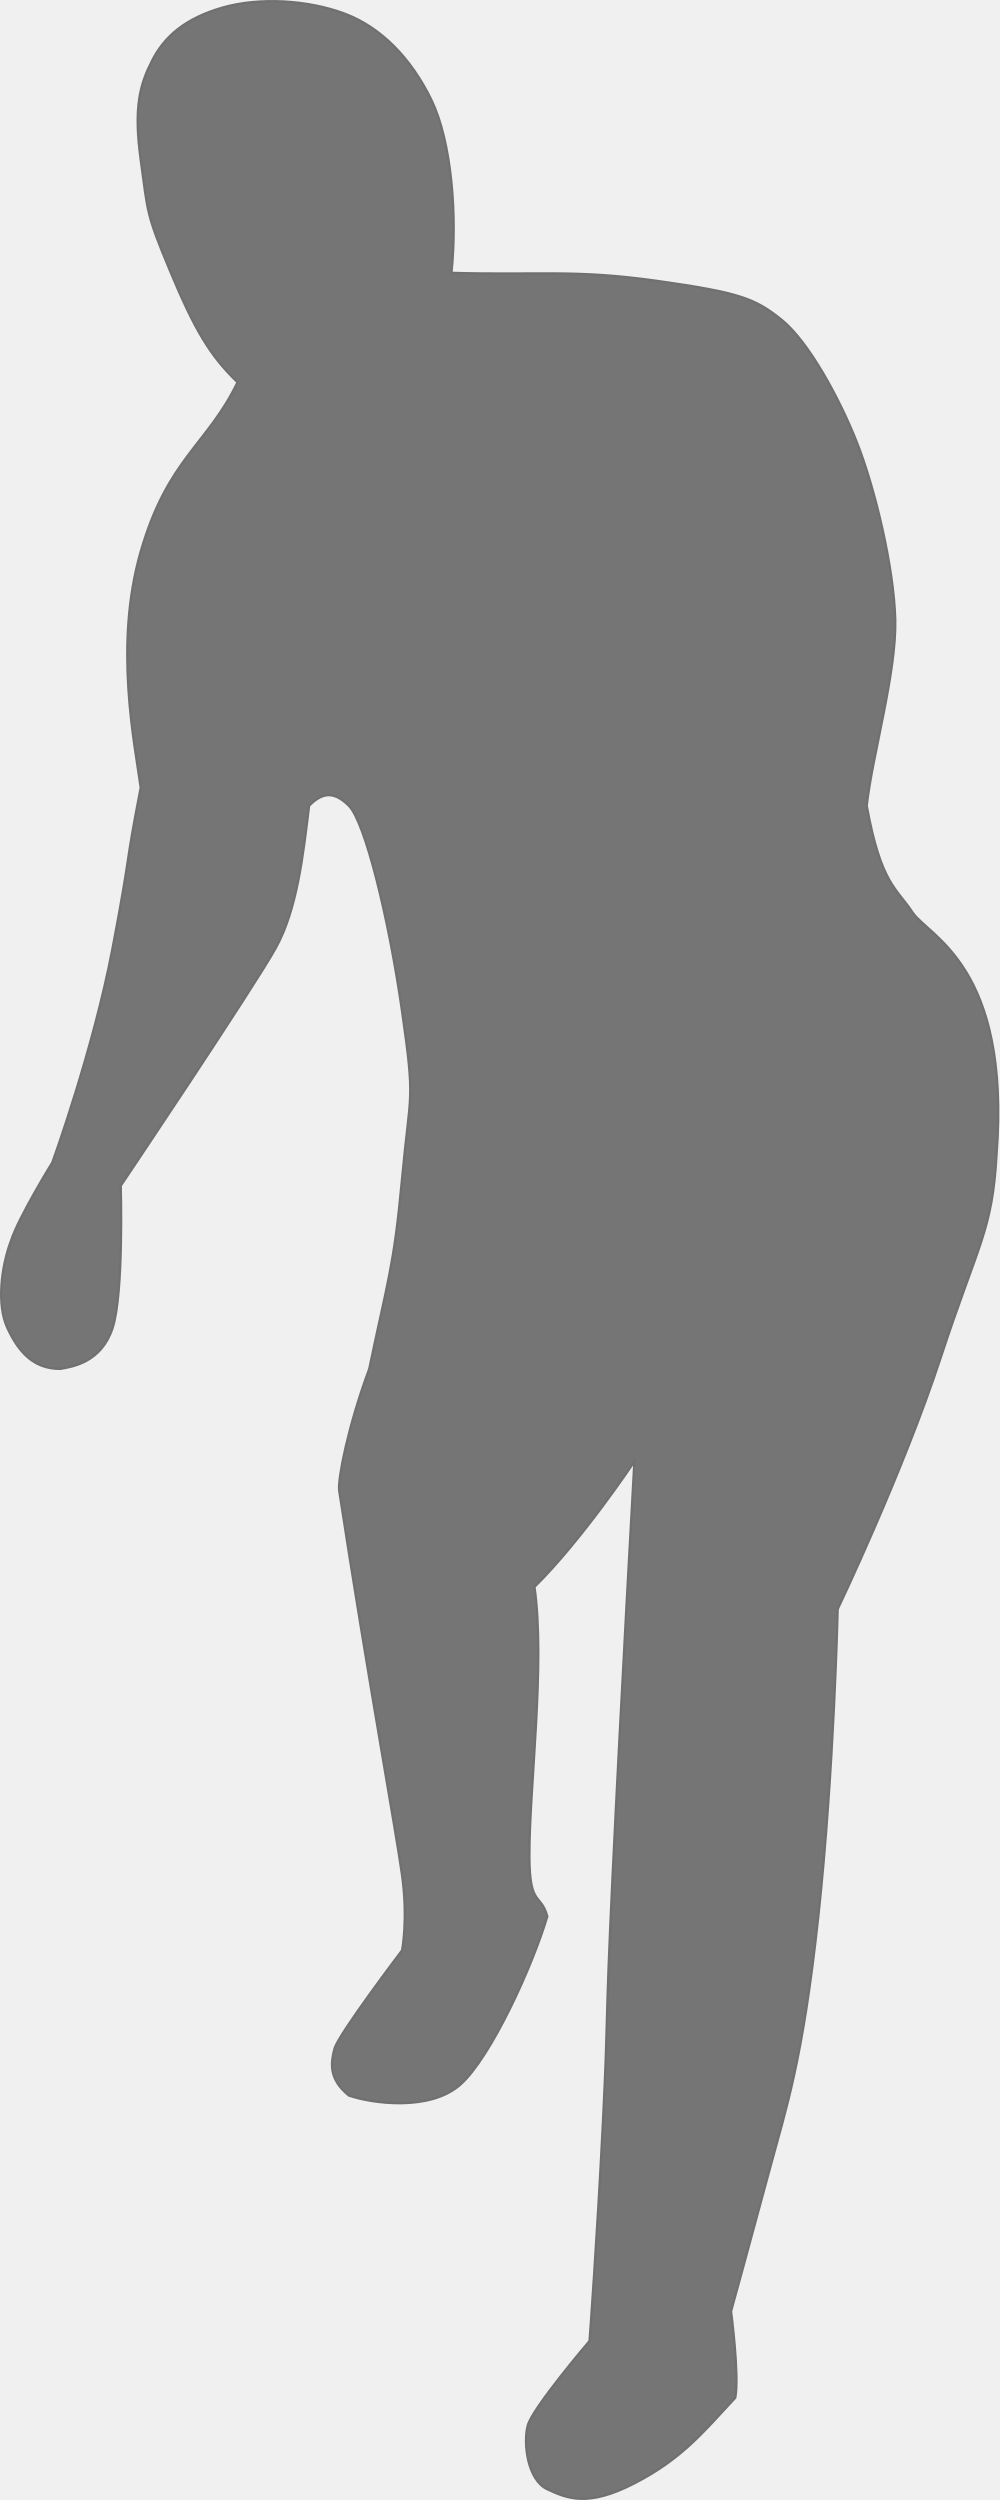
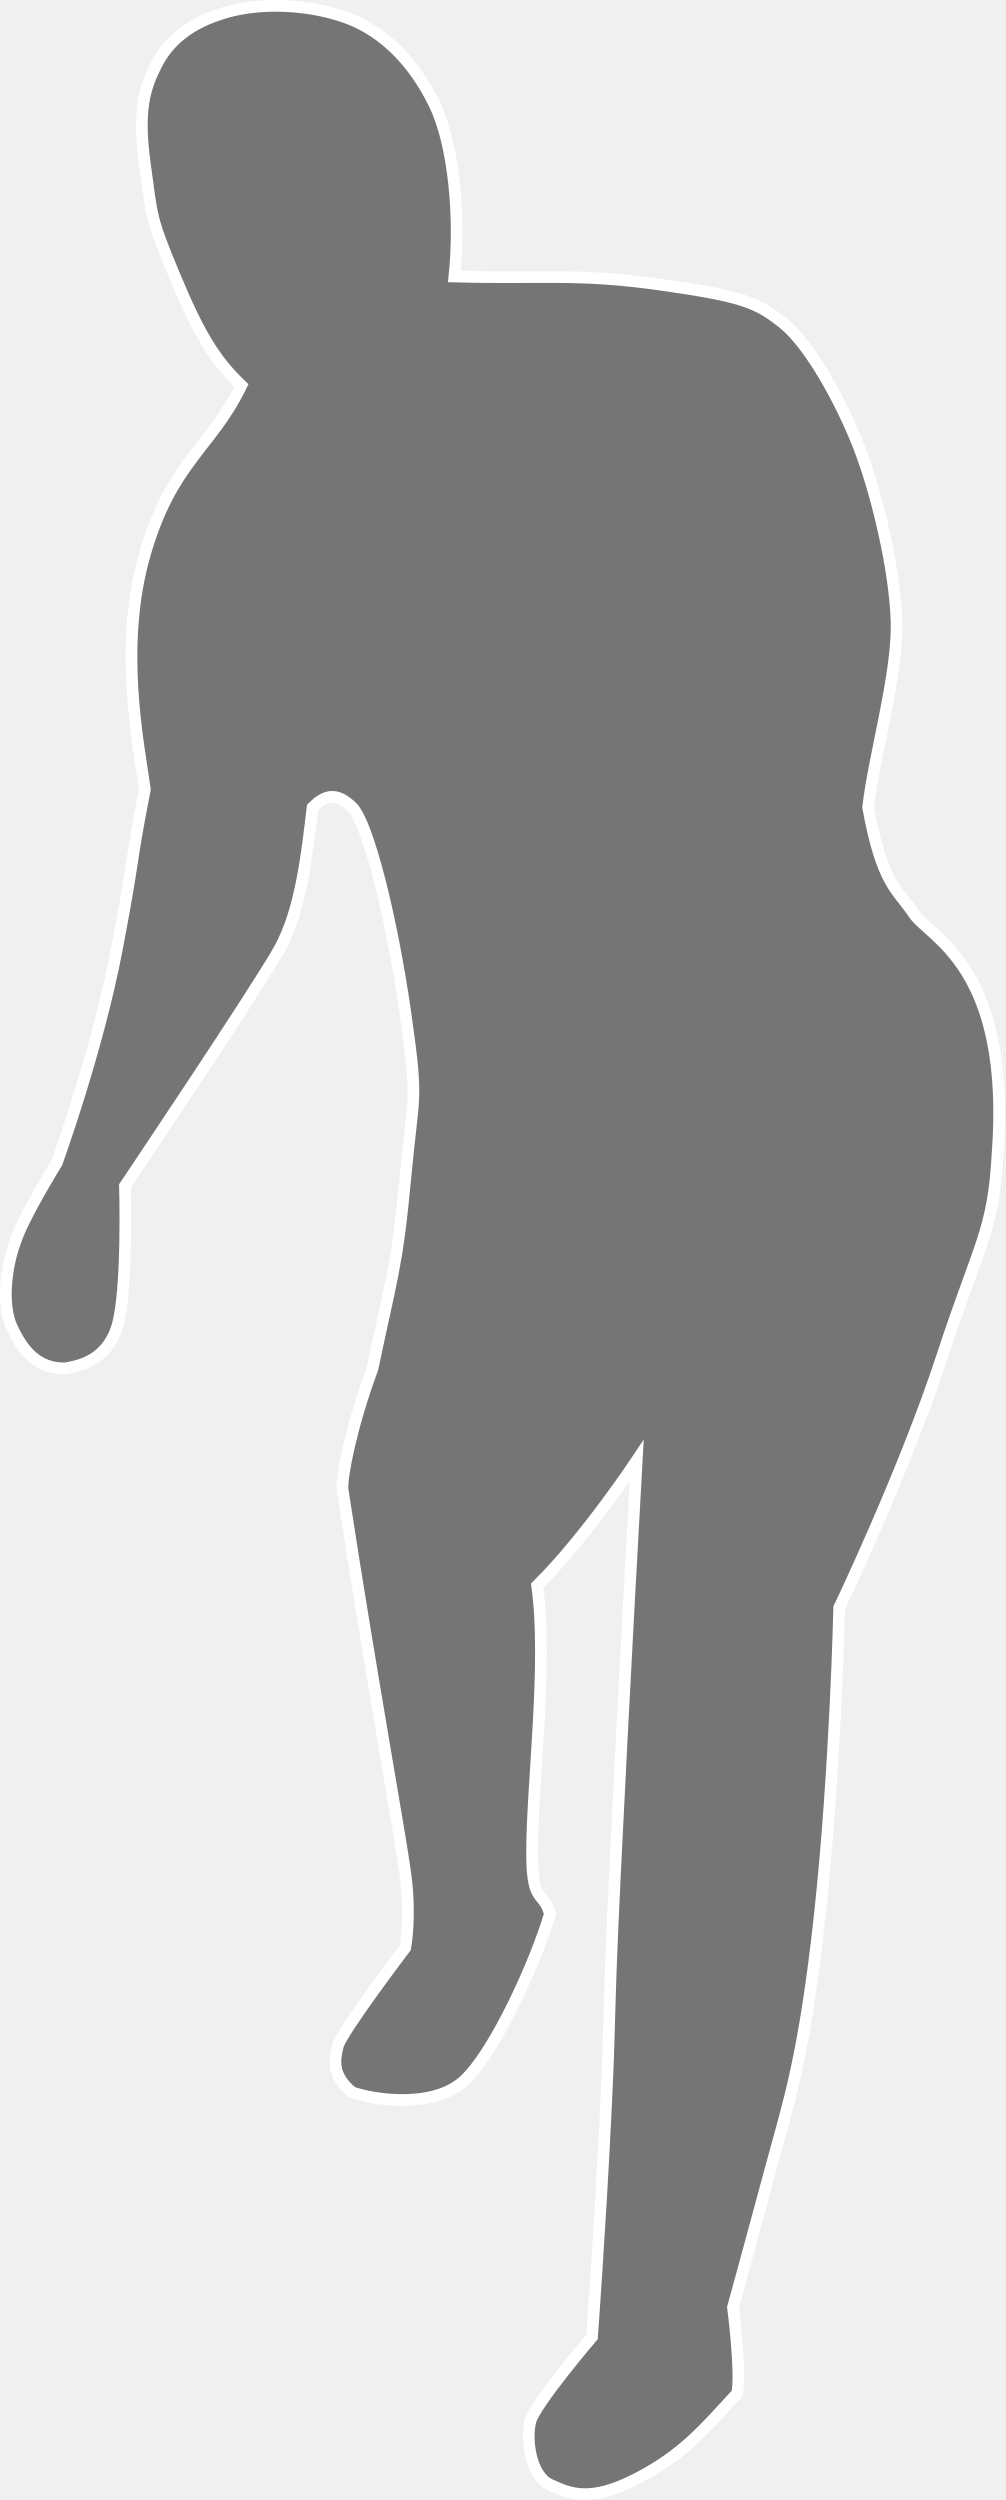
- <svg xmlns="http://www.w3.org/2000/svg" width="426.054" height="1065.776" viewBox="0 0 426.054 1065.776">
-   <path d="M4532.664-6789.709c-11.757-11.263-18.417-22.624-28.734-47.383s-9.4-24.6-12.531-47.317-.3-32.417,4.946-42.621,14.13-17.839,29.827-22.374,36.522-3.309,52.15,2.564,28.384,19.092,36.975,36.761,11.114,49.372,8.549,73.737c37.83,1.068,52.4-1.534,87.628,3.419s41.9,7.514,53.218,16.671,24.506,33.146,32.066,52.334,15.686,52.815,16.287,75.351-9.86,58.226-12.16,79.394c6.056,33.3,12.654,35.039,19.483,45.409s41.979,22.595,35.875,103.171c-1.831,32.963-7.747,37.7-23.807,86.681s-43.932,107.238-43.932,107.238-1.549,69.119-8.254,131.016-13.713,81.632-20.588,107.29-16.616,61.042-16.616,61.042,3.612,27.452,1.806,36.843c-14.05,15.156-22.947,26.135-42.983,36.481s-28.75,6.424-37.16,2.528-10.322-19.546-8.352-27.09,26.367-36.12,26.367-36.12,3.252-43.658,5.711-93.286.774-34.817,4.126-105.226,9.285-176.409,9.285-176.409-22.373,33.586-42.6,53.451c4.7,33.119-2.262,85.459-2.167,114.862.071,21.894,4.879,15.37,7.629,25.632-6.184,20.963-23.868,59.783-36.887,71.531s-37.983,8.173-47.707,4.809c-8.64-6.977-7.744-13.886-6.111-19.979s28.807-41.918,28.807-41.918,2.593-13.028,0-31.98-14.359-82.864-26.822-164.029c-.625-4.907,3.794-27.557,12.824-51.866,7.825-37.616,10.5-43.114,14-81.213s5.674-31.465,0-71.183-15.8-80.8-22.7-87.687-11.875-5.073-16.949,0c-2.527,20.944-5.056,44.061-14.17,60.595s-66.127,101.414-66.127,101.414,1.342,45.792-3.455,60.57-17.1,16.588-22.359,17.5c-11.6,0-17.883-7.457-22.532-17.5s-2.472-26.453,1.5-36.928c3.274-10.274,17.7-33.592,17.7-33.592s17.432-48.009,25.691-91.465,4.931-32.194,11.981-68.29c-2.612-18.981-11.475-60.975,0-100.665S4519.823-6763.046,4532.664-6789.709Z" transform="translate(-4431.396 6952.663)" fill="#757575" stroke="#707070" stroke-width="1" />
+ <svg xmlns="http://www.w3.org/2000/svg" width="430.058" height="1069.777" viewBox="0 0 430.058 1069.777">
+   <path d="M4532.664-6789.709c-11.757-11.263-18.417-22.624-28.734-47.383s-9.4-24.6-12.531-47.317-.3-32.417,4.946-42.621,14.13-17.839,29.827-22.374,36.522-3.309,52.15,2.564,28.384,19.092,36.975,36.761,11.114,49.372,8.549,73.737c37.83,1.068,52.4-1.534,87.628,3.419s41.9,7.514,53.218,16.671,24.506,33.146,32.066,52.334,15.686,52.815,16.287,75.351-9.86,58.226-12.16,79.394c6.056,33.3,12.654,35.039,19.483,45.409s41.979,22.595,35.875,103.171c-1.831,32.963-7.747,37.7-23.807,86.681s-43.932,107.238-43.932,107.238-1.549,69.119-8.254,131.016-13.713,81.632-20.588,107.29-16.616,61.042-16.616,61.042,3.612,27.452,1.806,36.843c-14.05,15.156-22.947,26.135-42.983,36.481s-28.75,6.424-37.16,2.528-10.322-19.546-8.352-27.09,26.367-36.12,26.367-36.12,3.252-43.658,5.711-93.286.774-34.817,4.126-105.226,9.285-176.409,9.285-176.409-22.373,33.586-42.6,53.451c4.7,33.119-2.262,85.459-2.167,114.862.071,21.894,4.879,15.37,7.629,25.632-6.184,20.963-23.868,59.783-36.887,71.531s-37.983,8.173-47.707,4.809c-8.64-6.977-7.744-13.886-6.111-19.979s28.807-41.918,28.807-41.918,2.593-13.028,0-31.98-14.359-82.864-26.822-164.029c-.625-4.907,3.794-27.557,12.824-51.866,7.825-37.616,10.5-43.114,14-81.213s5.674-31.465,0-71.183-15.8-80.8-22.7-87.687-11.875-5.073-16.949,0c-2.527,20.944-5.056,44.061-14.17,60.595s-66.127,101.414-66.127,101.414,1.342,45.792-3.455,60.57-17.1,16.588-22.359,17.5c-11.6,0-17.883-7.457-22.532-17.5s-2.472-26.453,1.5-36.928c3.274-10.274,17.7-33.592,17.7-33.592s17.432-48.009,25.691-91.465,4.931-32.194,11.981-68.29c-2.612-18.981-11.475-60.975,0-100.665S4519.823-6763.046,4532.664-6789.709Z" transform="translate(-4429.396 6954.663)" fill="#757575" stroke="#fff" stroke-width="5" />
</svg>
